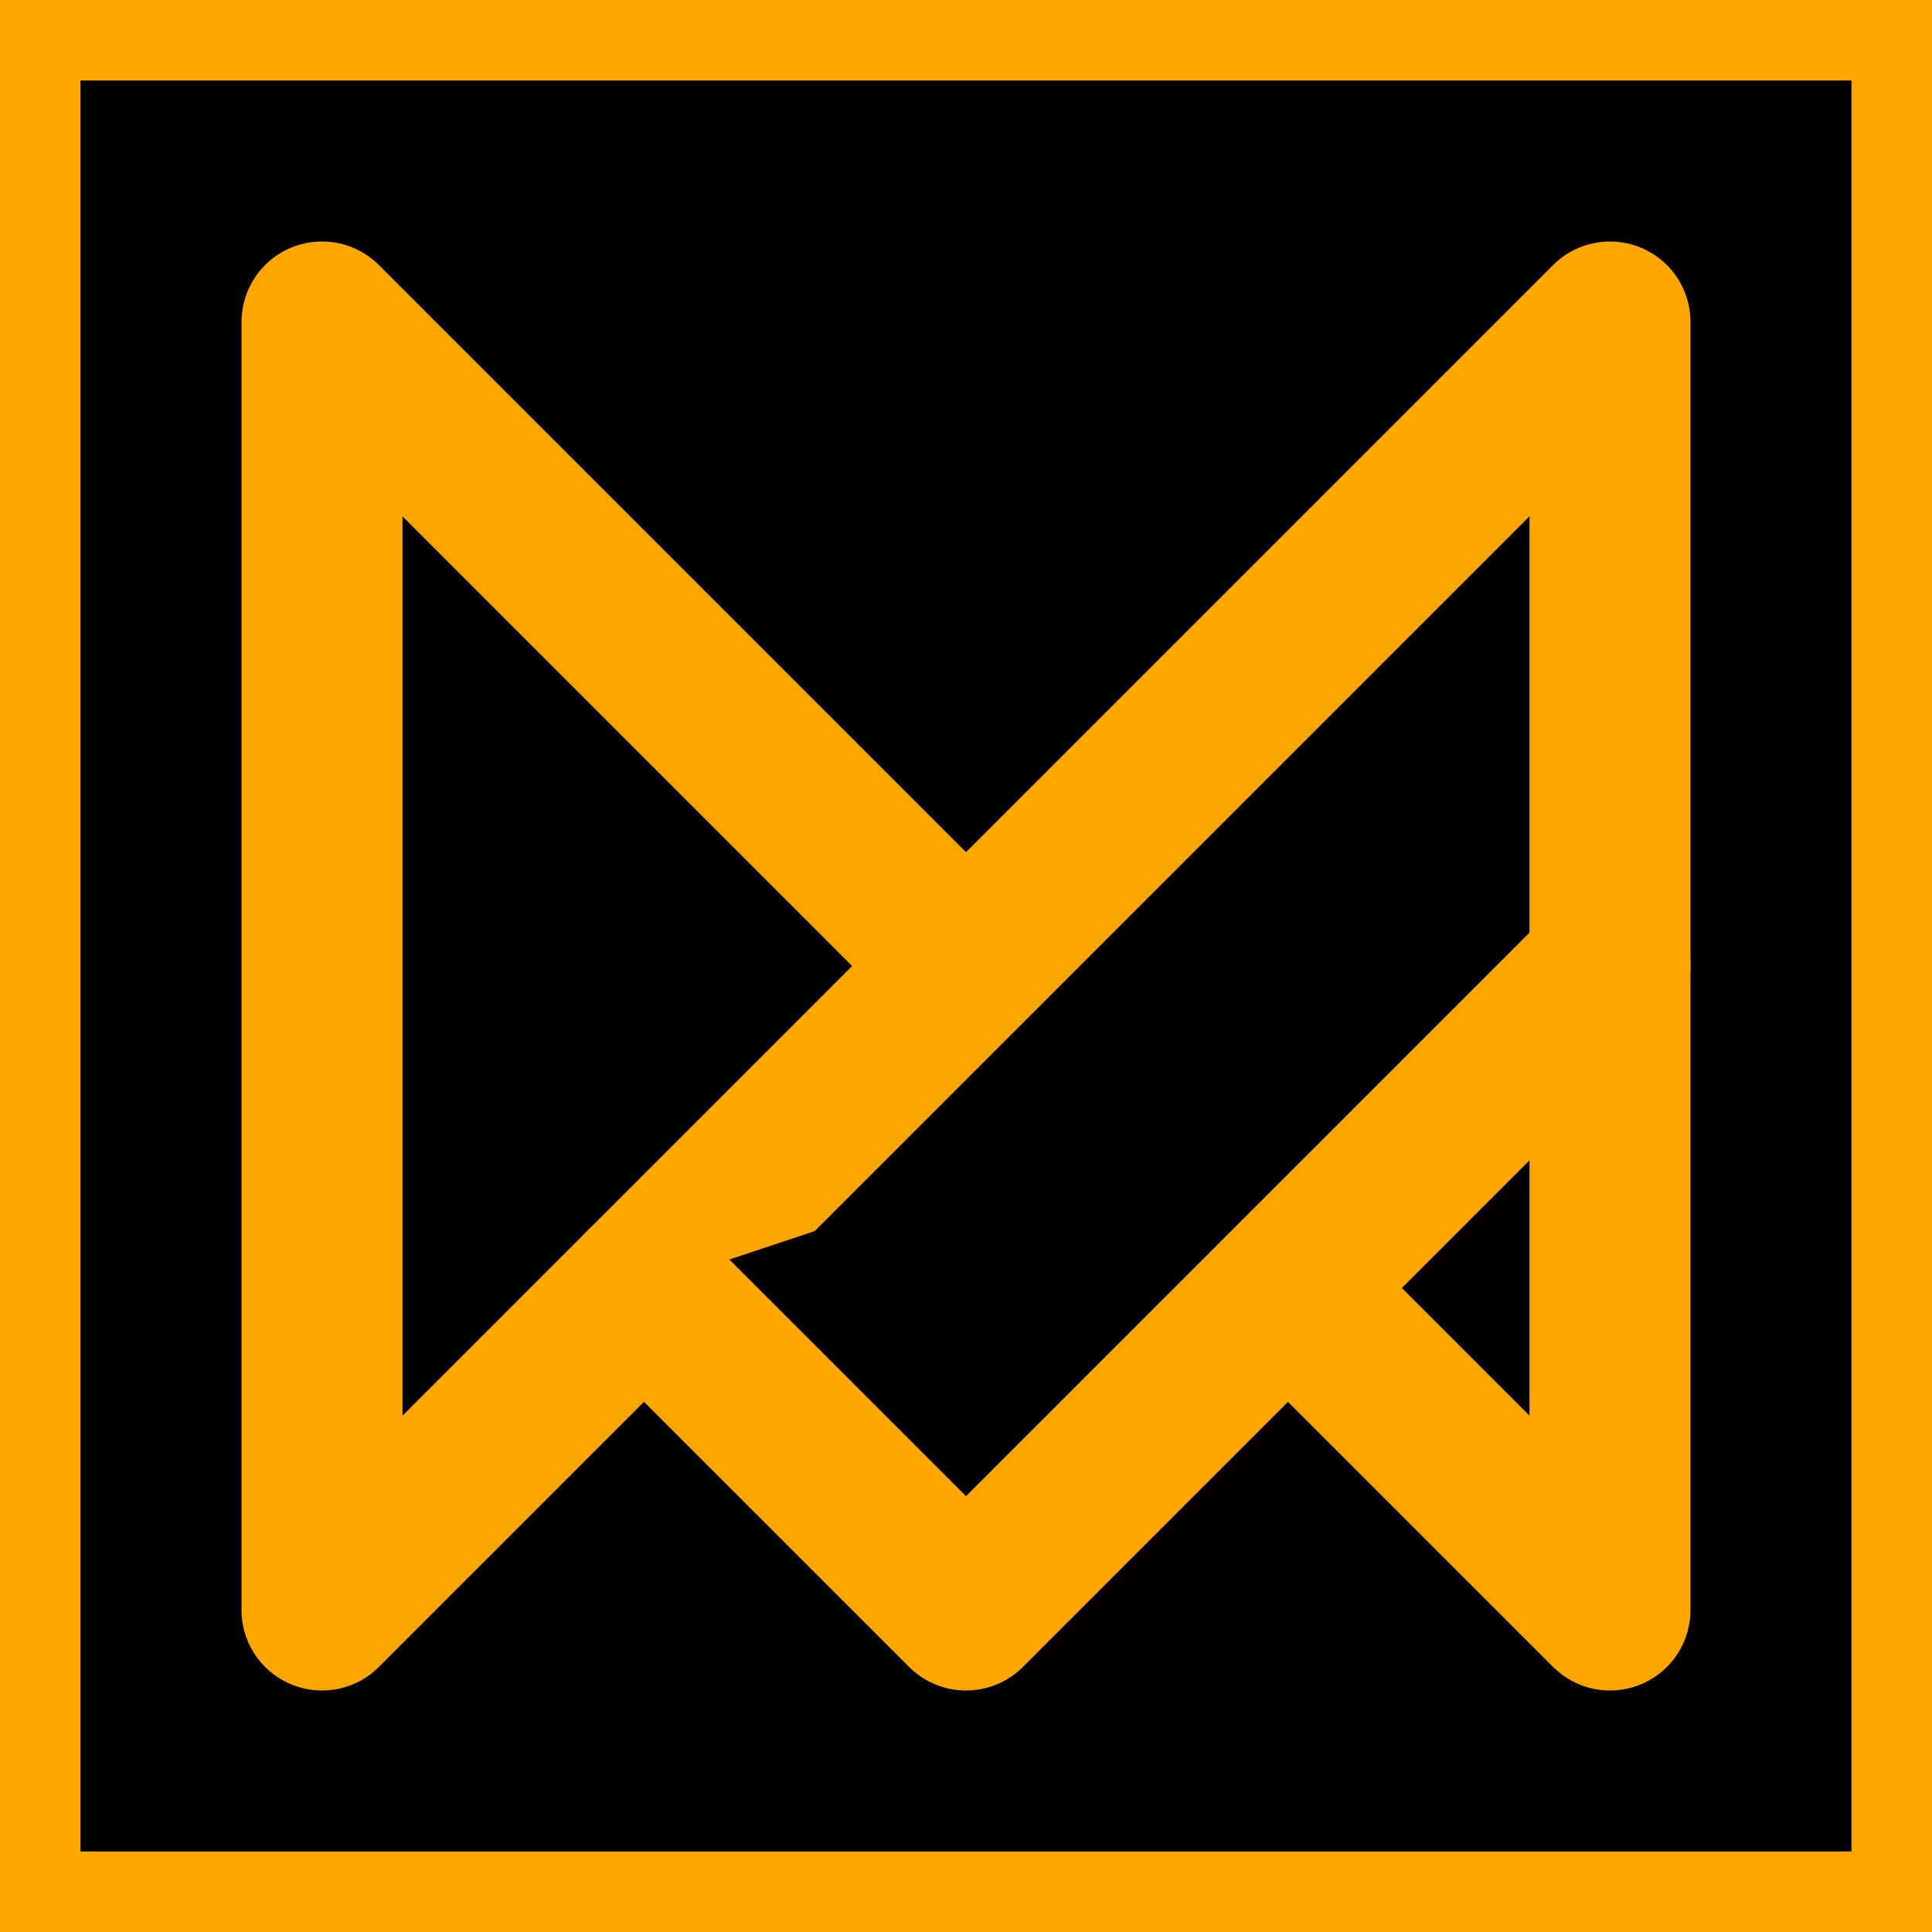
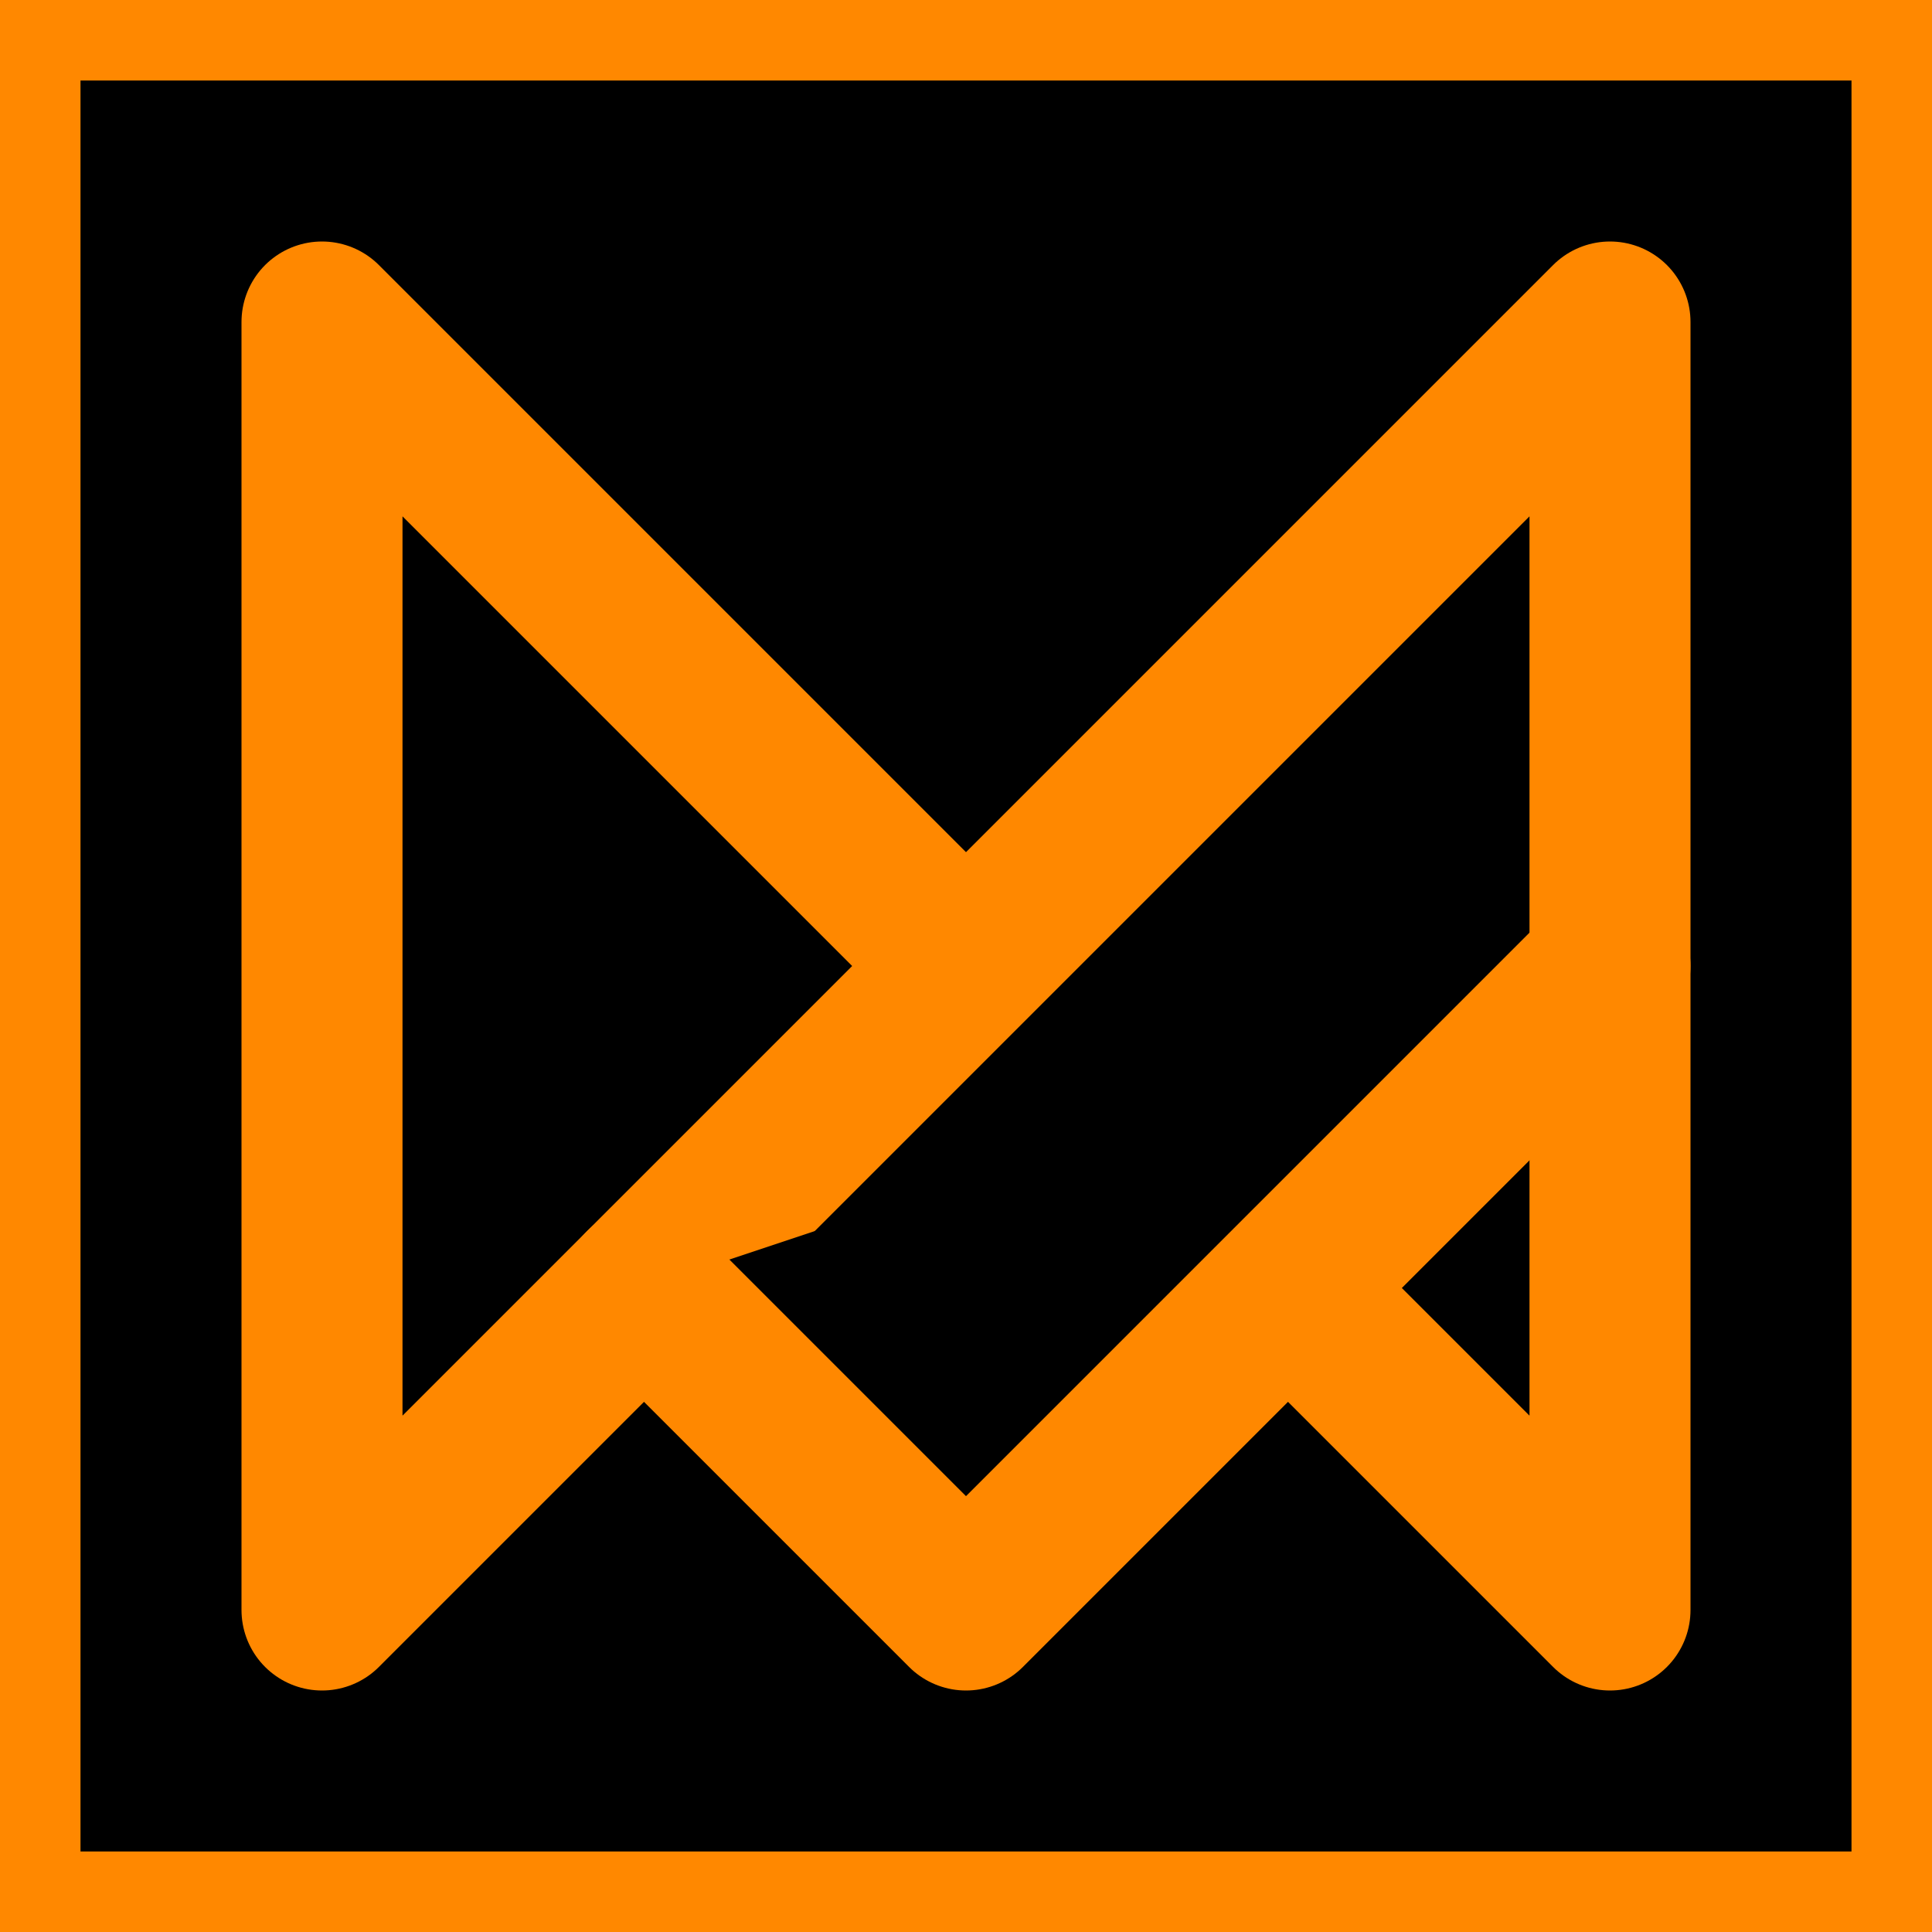
<svg xmlns="http://www.w3.org/2000/svg" class="icon icon-tabler icon-tabler-brand-framer-motion" width="80" height="80" viewBox="0 0 24 24" stroke-width="2" stroke-linecap="round" stroke-linejoin="round">
-   <path stroke="orange" d="M0 0h24v24H0z" />
-   <path stroke="orange" d="M12 12l-8 -8v16l16 -16v16l-4 -4" />
-   <path stroke="orange" d="M20 12l-8 8l-4 -4" />
+   <path stroke="#ff8800" d="M0 0h24v24H0z" />
+   <path stroke="#ff8800" d="M12 12l-8 -8v16l16 -16v16l-4 -4" />
+   <path stroke="#ff8800" d="M20 12l-8 8l-4 -4" />
</svg>
